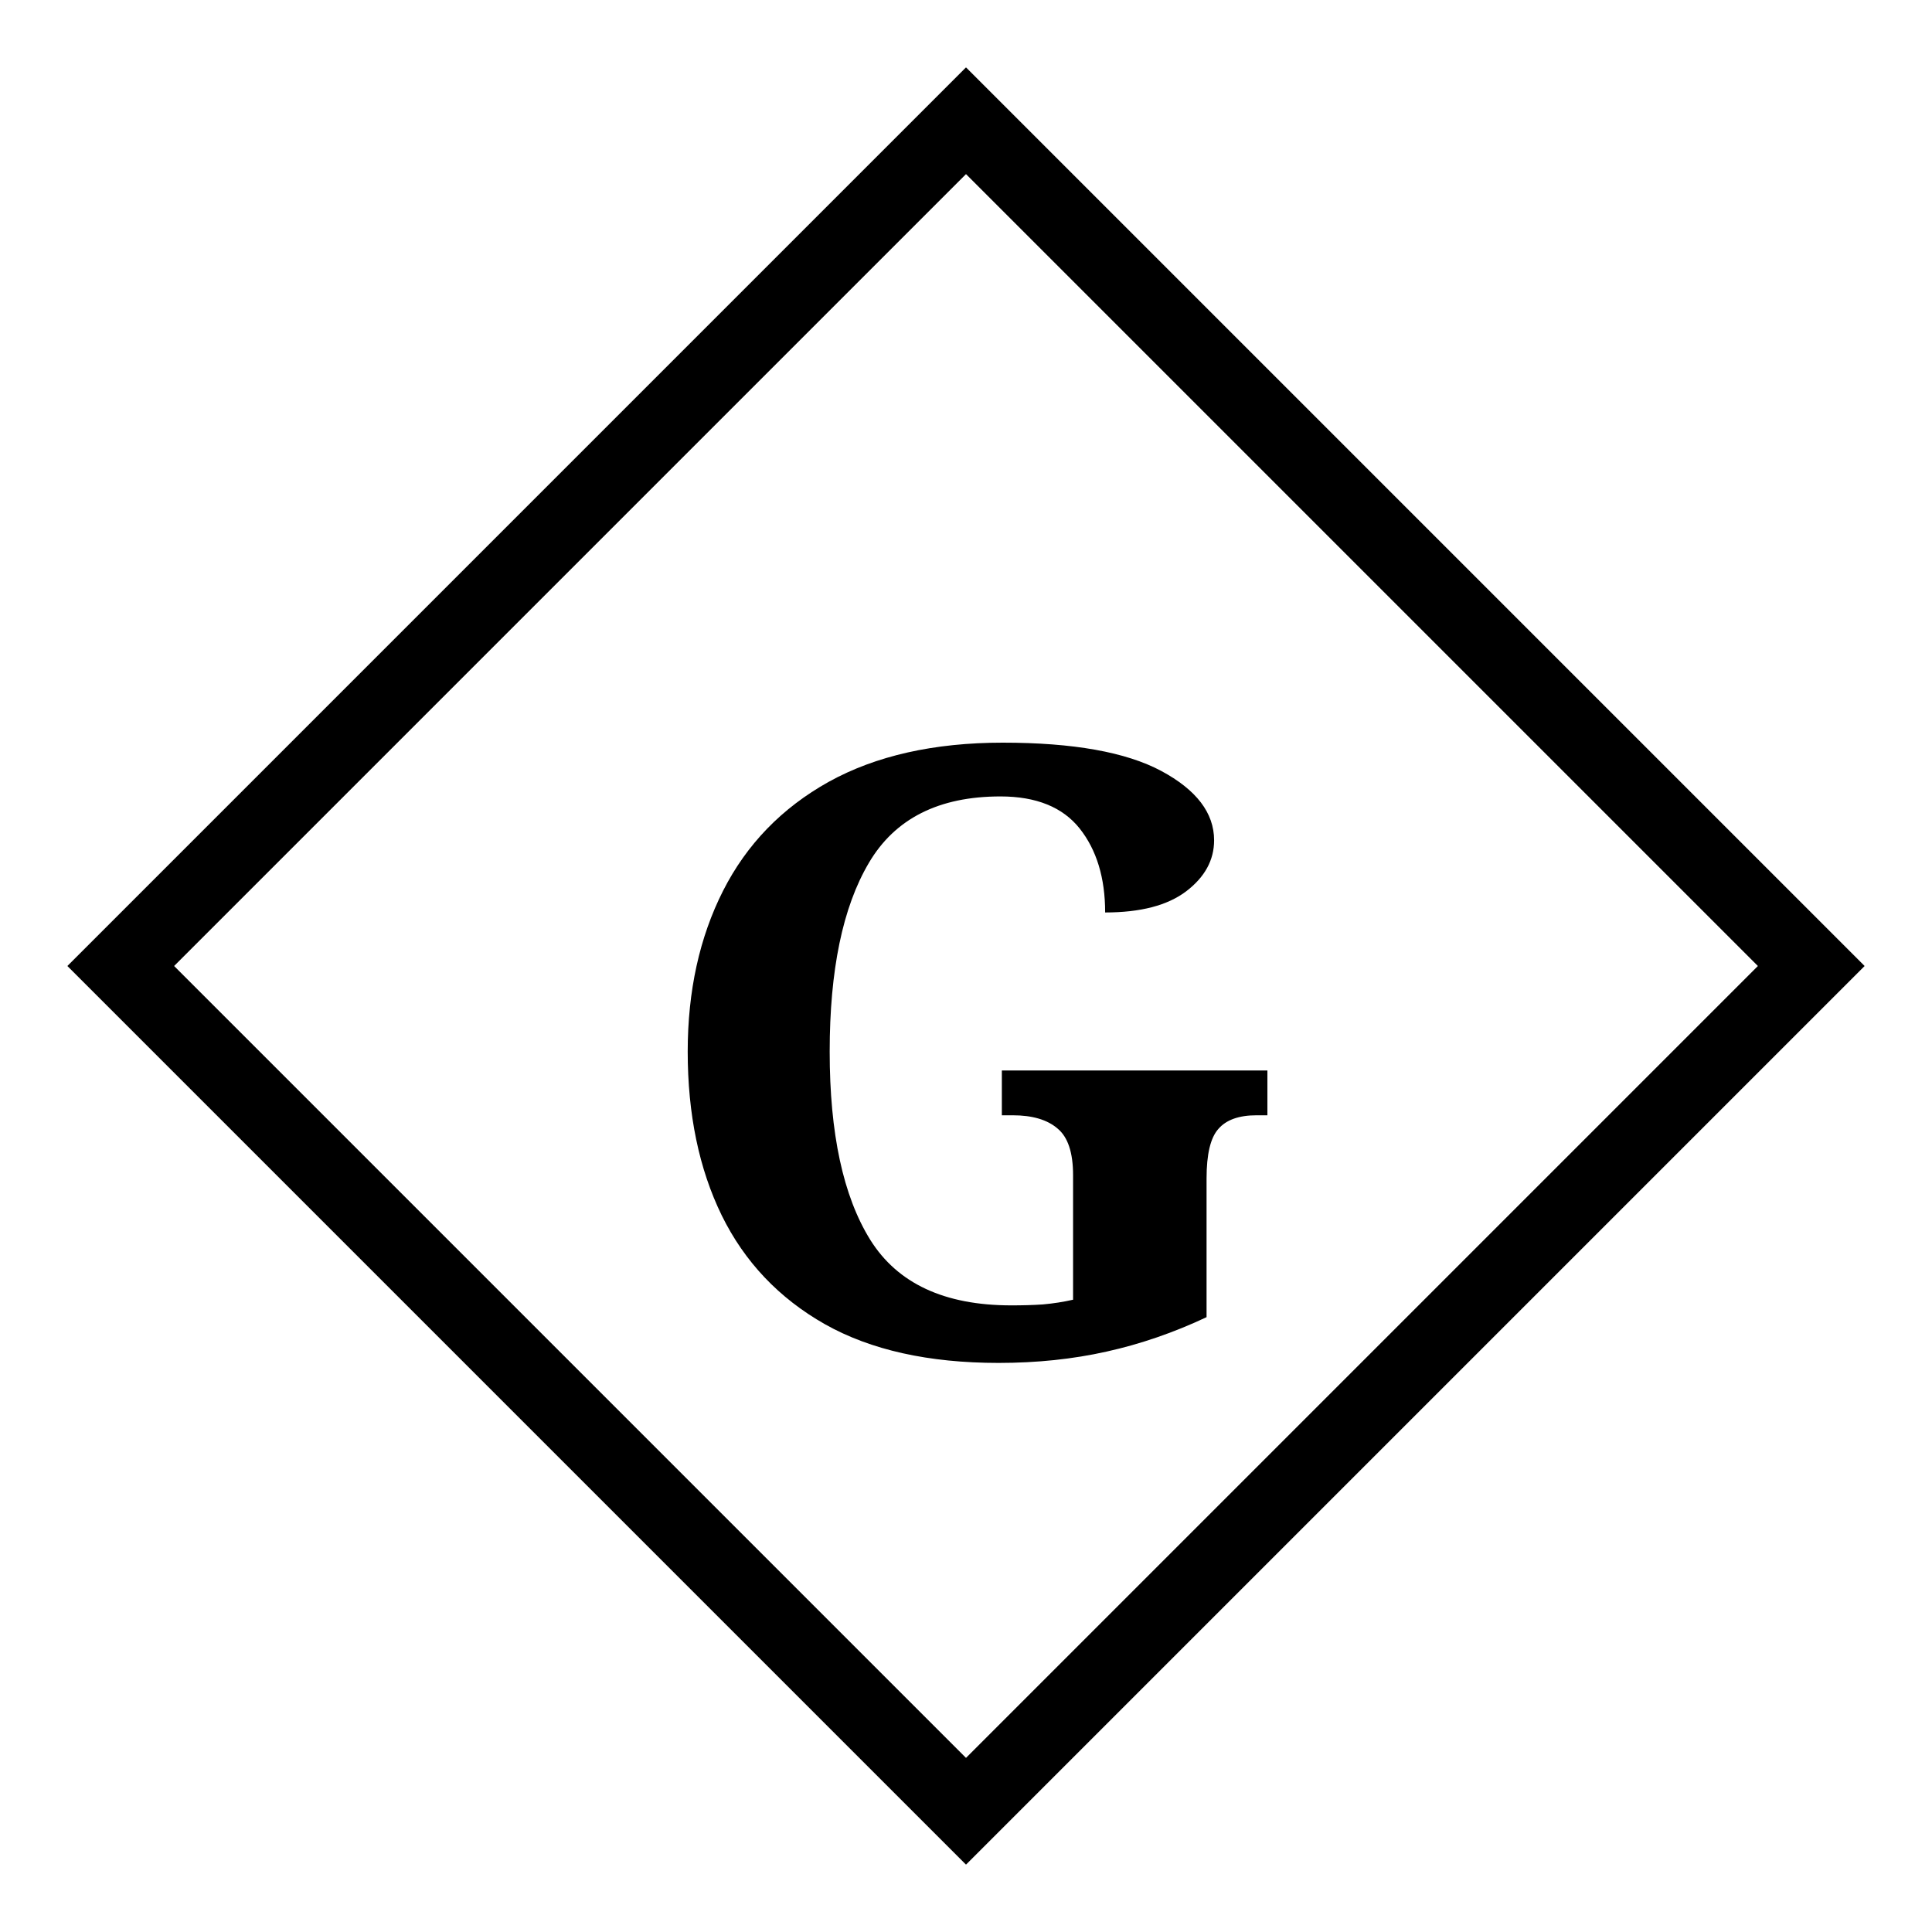
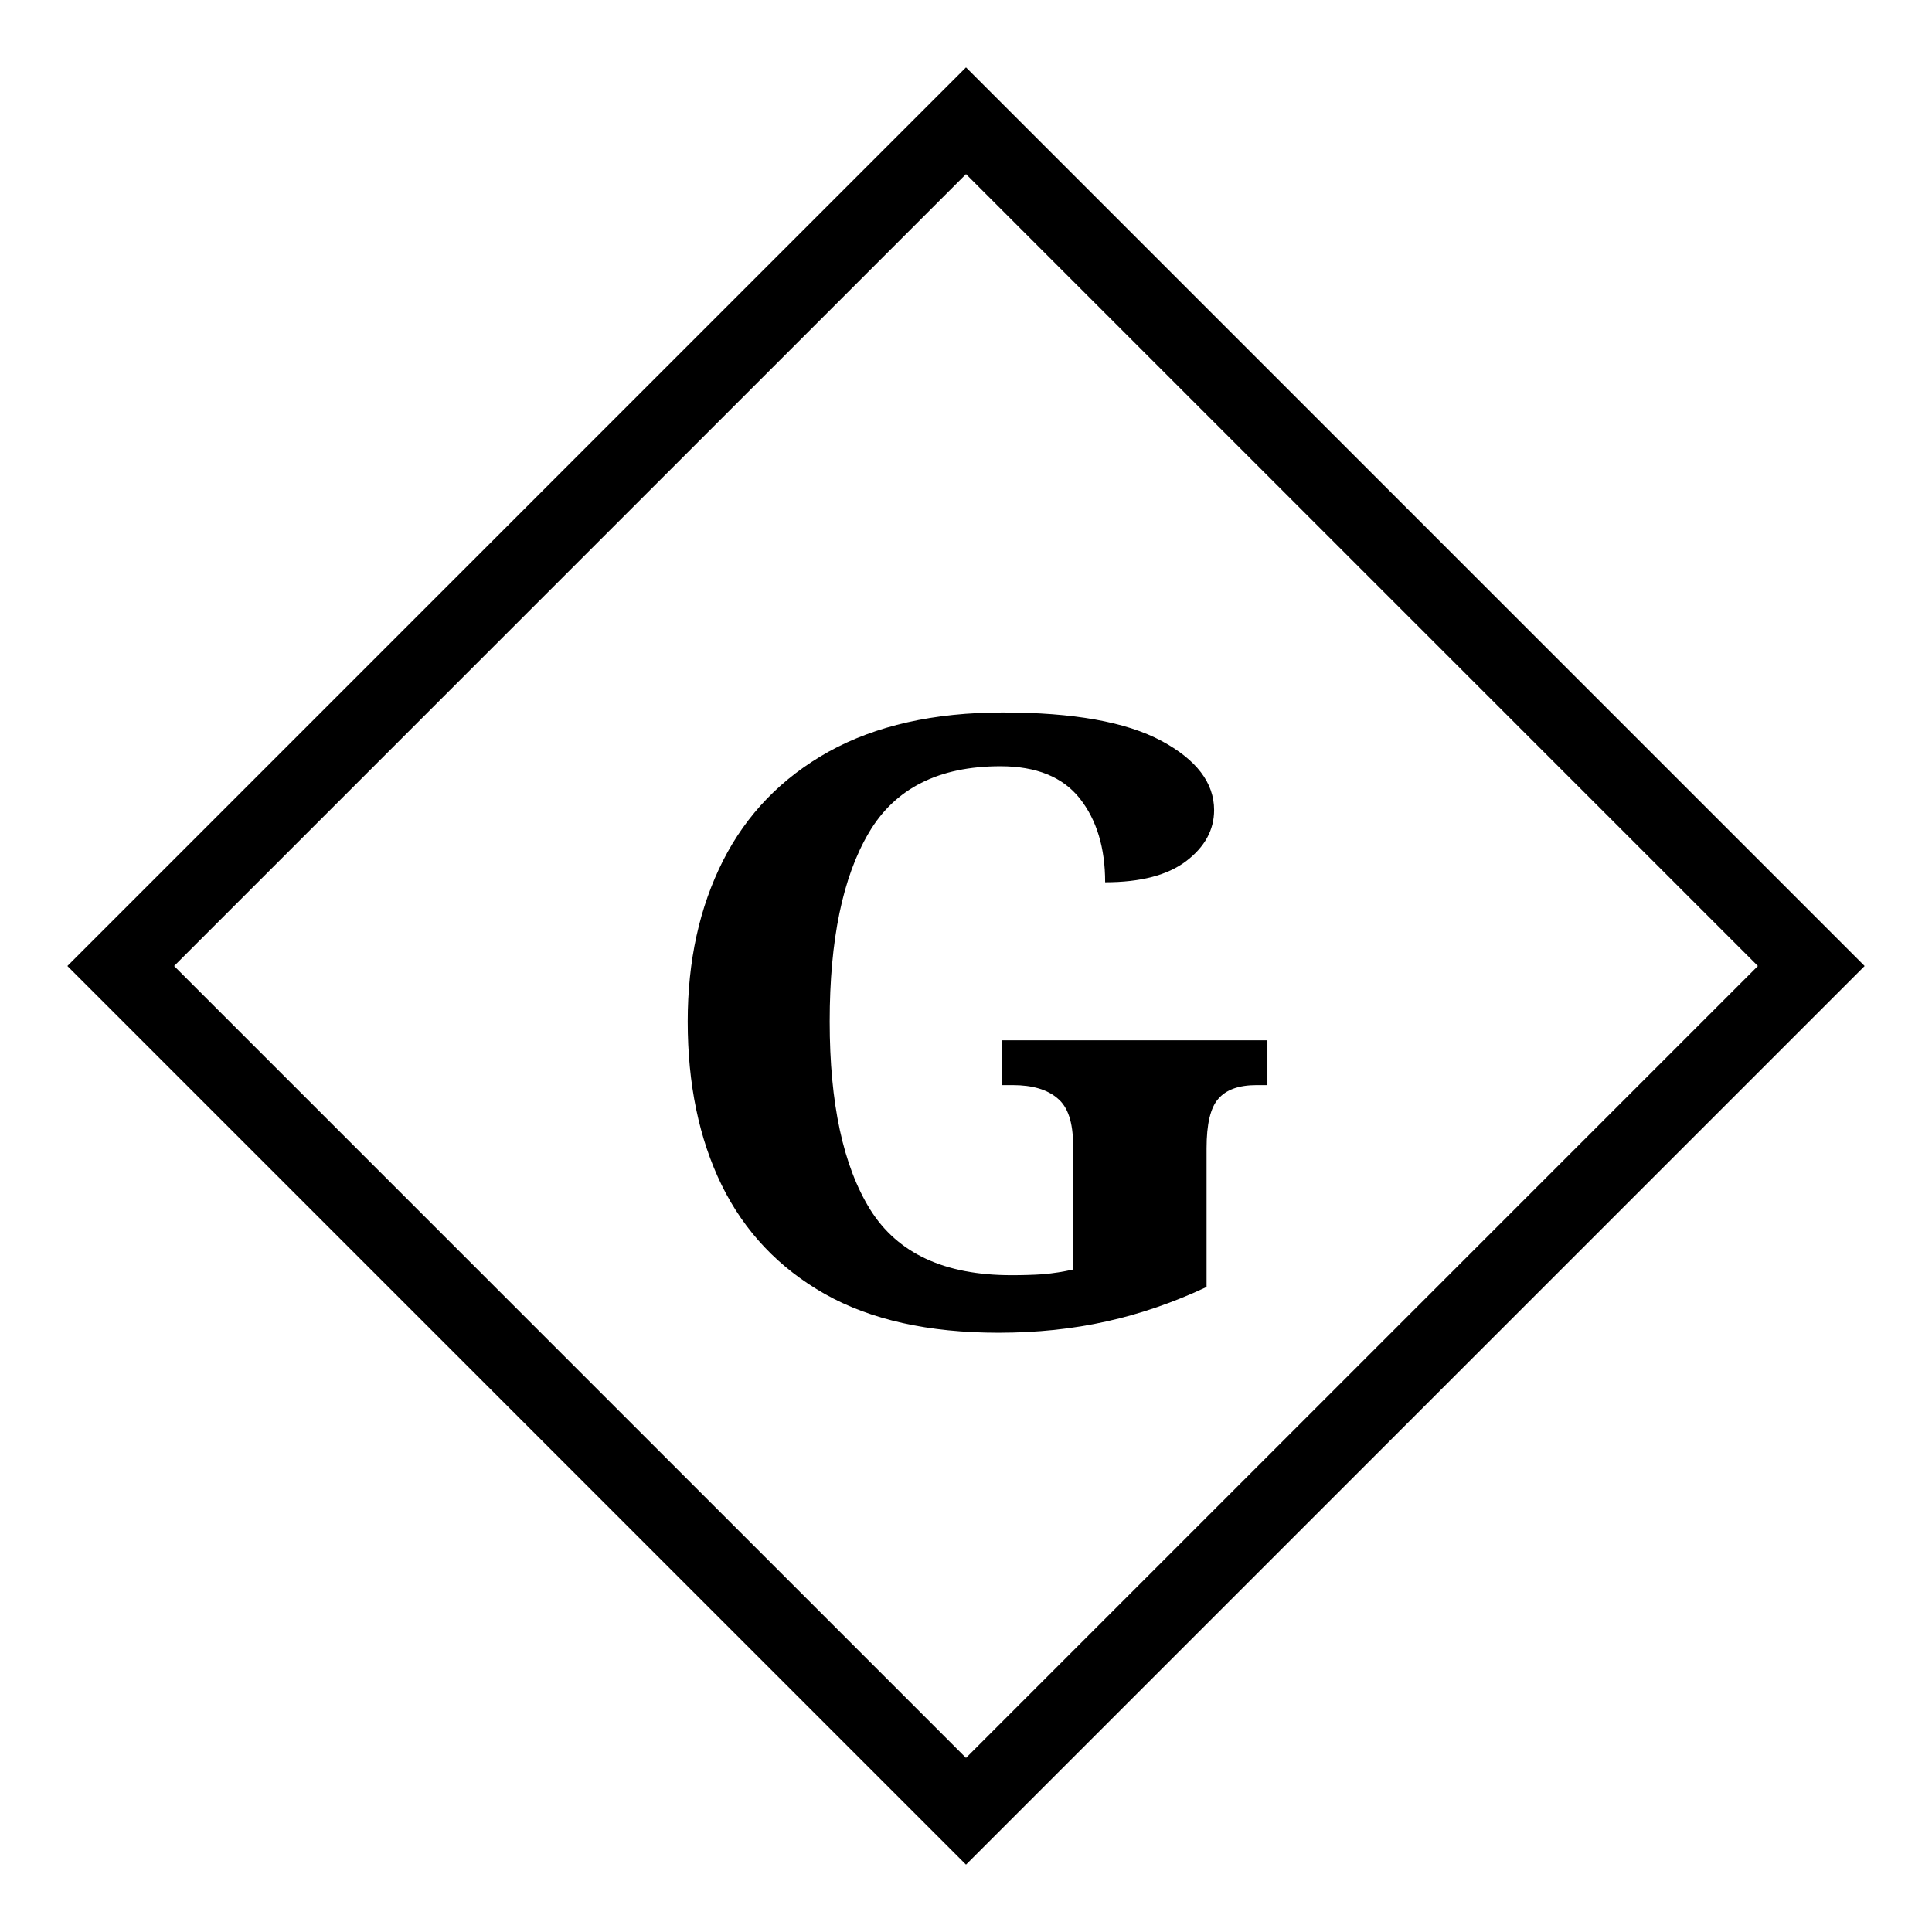
<svg xmlns="http://www.w3.org/2000/svg" viewBox="0 0 64 64" role="img" aria-label="GAIA">
  <path d="M 32 4 L 60 32 L 32 60 L 4 32 Z" fill="none" stroke="currentColor" stroke-width="2.5" stroke-linejoin="miter" />
-   <text x="32" y="34" font-family="EB Garamond, Georgia, serif" font-weight="600" font-size="28" fill="currentColor" text-anchor="middle" dominant-baseline="central">G</text>
+   <text x="32" y="33" font-family="EB Garamond, Georgia, serif" font-weight="600" font-size="28" fill="currentColor" text-anchor="middle" dominant-baseline="central">G</text>
</svg>
